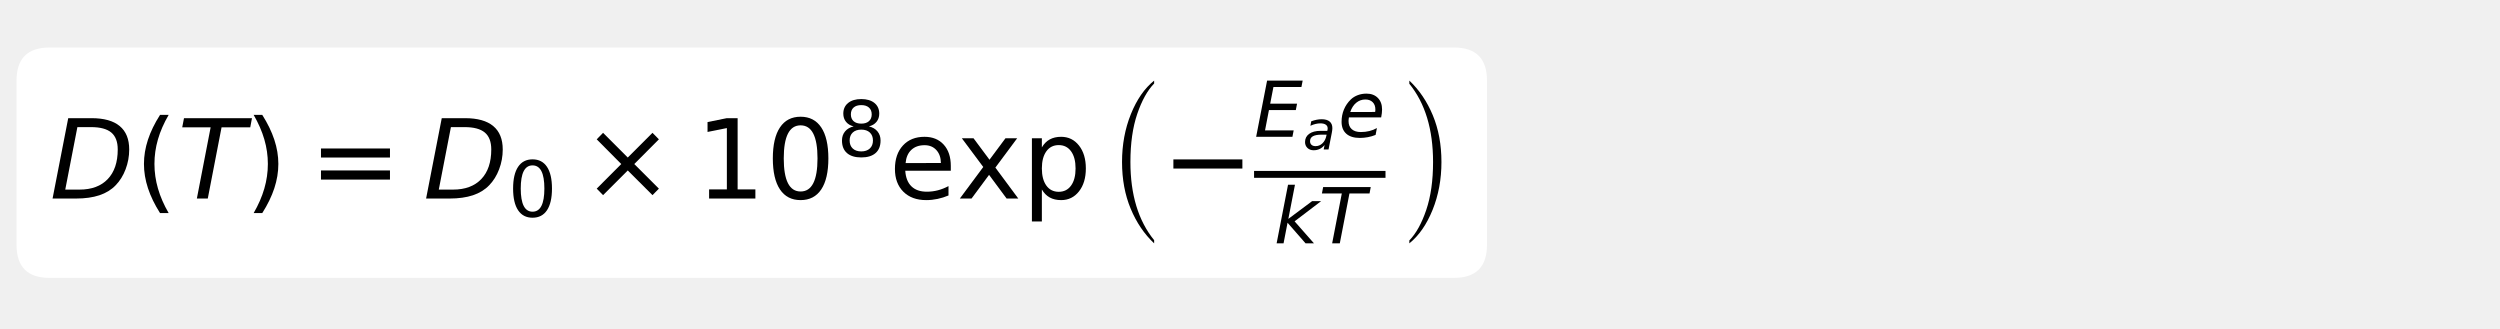
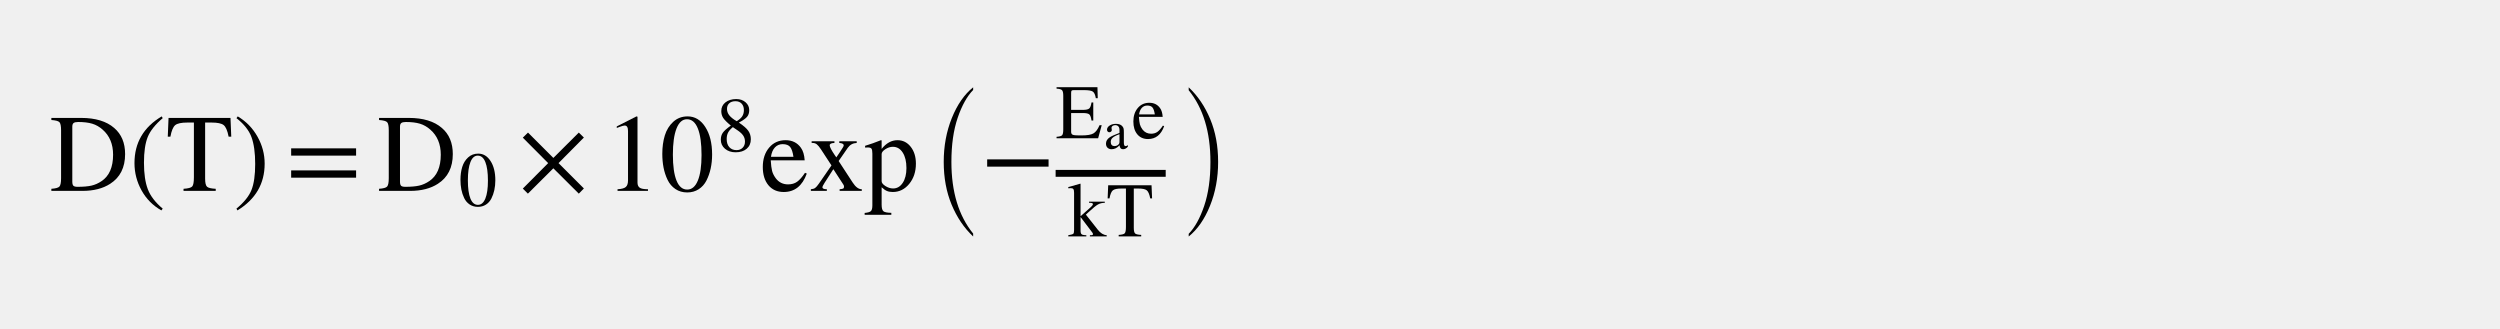
<svg xmlns="http://www.w3.org/2000/svg" xmlns:xlink="http://www.w3.org/1999/xlink" width="362.88pt" height="47.664pt" viewBox="0 0 362.88 47.664" version="1.1">
  <defs>
    <style type="text/css">*{stroke-linejoin: round; stroke-linecap: butt}</style>
  </defs>
  <g id="figure_1">
    <g id="patch_1">
      <path d="M 0 47.664  L 362.88 47.664  L 362.88 0  L 0 0  L 0 47.664  z " style="fill: none" />
    </g>
    <g id="axes_1" />
    <g id="text_1">
-       <g id="patch_2">
-         <path d="M 7.2 40.336  L 211.04 40.336  Q 215.84 40.336 215.84 35.536  L 215.84 11.696  Q 215.84 6.896 211.04 6.896  L 7.2 6.896  Q 2.4 6.896 2.4 11.696  L 2.4 35.536  Q 2.4 40.336 7.2 40.336  z " style="fill: #ffffff" />
-       </g>
-       <g transform="translate(7.2 28.976) scale(0.16 -0.16)">
+       <g transform="translate(7.2 27.856) scale(0.16 -0.16)">
        <defs>
-           <path id="DejaVuSans-Oblique-44" d="M 1081 4666  L 2438 4666  Q 3519 4666 4070 4208  Q 4622 3750 4622 2847  Q 4622 2250 4412 1698  Q 4203 1147 3834 769  Q 3463 381 2891 190  Q 2319 0 1538 0  L 172 0  L 1081 4666  z M 1613 4147  L 909 519  L 1734 519  Q 2794 519 3375 1128  Q 3956 1738 3956 2847  Q 3956 3519 3581 3833  Q 3206 4147 2406 4147  L 1613 4147  z " transform="scale(0.015625)" />
-           <path id="DejaVuSans-28" d="M 1984 4856  Q 1566 4138 1362 3434  Q 1159 2731 1159 2009  Q 1159 1288 1364 580  Q 1569 -128 1984 -844  L 1484 -844  Q 1016 -109 783 600  Q 550 1309 550 2009  Q 550 2706 781 3412  Q 1013 4119 1484 4856  L 1984 4856  z " transform="scale(0.015625)" />
-           <path id="DejaVuSans-Oblique-54" d="M 378 4666  L 4325 4666  L 4225 4134  L 2559 4134  L 1759 0  L 1125 0  L 1925 4134  L 275 4134  L 378 4666  z " transform="scale(0.015625)" />
-           <path id="DejaVuSans-29" d="M 513 4856  L 1013 4856  Q 1481 4119 1714 3412  Q 1947 2706 1947 2009  Q 1947 1309 1714 600  Q 1481 -109 1013 -844  L 513 -844  Q 928 -128 1133 580  Q 1338 1288 1338 2009  Q 1338 2731 1133 3434  Q 928 4138 513 4856  z " transform="scale(0.015625)" />
-           <path id="DejaVuSans-3d" d="M 678 2906  L 4684 2906  L 4684 2381  L 678 2381  L 678 2906  z M 678 1631  L 4684 1631  L 4684 1100  L 678 1100  L 678 1631  z " transform="scale(0.015625)" />
-           <path id="DejaVuSans-30" d="M 2034 4250  Q 1547 4250 1301 3770  Q 1056 3291 1056 2328  Q 1056 1369 1301 889  Q 1547 409 2034 409  Q 2525 409 2770 889  Q 3016 1369 3016 2328  Q 3016 3291 2770 3770  Q 2525 4250 2034 4250  z M 2034 4750  Q 2819 4750 3233 4129  Q 3647 3509 3647 2328  Q 3647 1150 3233 529  Q 2819 -91 2034 -91  Q 1250 -91 836 529  Q 422 1150 422 2328  Q 422 3509 836 4129  Q 1250 4750 2034 4750  z " transform="scale(0.015625)" />
-           <path id="DejaVuSans-d7" d="M 4488 3438  L 3059 2003  L 4488 575  L 4116 197  L 2681 1631  L 1247 197  L 878 575  L 2303 2003  L 878 3438  L 1247 3816  L 2681 2381  L 4116 3816  L 4488 3438  z " transform="scale(0.015625)" />
-           <path id="DejaVuSans-31" d="M 794 531  L 1825 531  L 1825 4091  L 703 3866  L 703 4441  L 1819 4666  L 2450 4666  L 2450 531  L 3481 531  L 3481 0  L 794 0  L 794 531  z " transform="scale(0.015625)" />
-           <path id="DejaVuSans-38" d="M 2034 2216  Q 1584 2216 1326 1975  Q 1069 1734 1069 1313  Q 1069 891 1326 650  Q 1584 409 2034 409  Q 2484 409 2743 651  Q 3003 894 3003 1313  Q 3003 1734 2745 1975  Q 2488 2216 2034 2216  z M 1403 2484  Q 997 2584 770 2862  Q 544 3141 544 3541  Q 544 4100 942 4425  Q 1341 4750 2034 4750  Q 2731 4750 3128 4425  Q 3525 4100 3525 3541  Q 3525 3141 3298 2862  Q 3072 2584 2669 2484  Q 3125 2378 3379 2068  Q 3634 1759 3634 1313  Q 3634 634 3220 271  Q 2806 -91 2034 -91  Q 1263 -91 848 271  Q 434 634 434 1313  Q 434 1759 690 2068  Q 947 2378 1403 2484  z M 1172 3481  Q 1172 3119 1398 2916  Q 1625 2713 2034 2713  Q 2441 2713 2670 2916  Q 2900 3119 2900 3481  Q 2900 3844 2670 4047  Q 2441 4250 2034 4250  Q 1625 4250 1398 4047  Q 1172 3844 1172 3481  z " transform="scale(0.015625)" />
-           <path id="DejaVuSans-65" d="M 3597 1894  L 3597 1613  L 953 1613  Q 991 1019 1311 708  Q 1631 397 2203 397  Q 2534 397 2845 478  Q 3156 559 3463 722  L 3463 178  Q 3153 47 2828 -22  Q 2503 -91 2169 -91  Q 1331 -91 842 396  Q 353 884 353 1716  Q 353 2575 817 3079  Q 1281 3584 2069 3584  Q 2775 3584 3186 3129  Q 3597 2675 3597 1894  z M 3022 2063  Q 3016 2534 2758 2815  Q 2500 3097 2075 3097  Q 1594 3097 1305 2825  Q 1016 2553 972 2059  L 3022 2063  z " transform="scale(0.015625)" />
-           <path id="DejaVuSans-78" d="M 3513 3500  L 2247 1797  L 3578 0  L 2900 0  L 1881 1375  L 863 0  L 184 0  L 1544 1831  L 300 3500  L 978 3500  L 1906 2253  L 2834 3500  L 3513 3500  z " transform="scale(0.015625)" />
-           <path id="DejaVuSans-70" d="M 1159 525  L 1159 -1331  L 581 -1331  L 581 3500  L 1159 3500  L 1159 2969  Q 1341 3281 1617 3432  Q 1894 3584 2278 3584  Q 2916 3584 3314 3078  Q 3713 2572 3713 1747  Q 3713 922 3314 415  Q 2916 -91 2278 -91  Q 1894 -91 1617 61  Q 1341 213 1159 525  z M 3116 1747  Q 3116 2381 2855 2742  Q 2594 3103 2138 3103  Q 1681 3103 1420 2742  Q 1159 2381 1159 1747  Q 1159 1113 1420 752  Q 1681 391 2138 391  Q 2594 391 2855 752  Q 3116 1113 3116 1747  z " transform="scale(0.015625)" />
+           <path id="STIXGeneral-Regular-44" d="M 102 4237  L 1830 4237  Q 3078 4237 3750 3654  Q 4384 3110 4384 2138  Q 4384 966 3514 410  Q 2880 0 1901 0  L 102 0  L 102 122  Q 474 147 570 252  Q 666 358 666 736  L 666 3520  Q 666 3891 570 3990  Q 474 4090 102 4115  L 102 4237  z M 1318 3731  L 1318 538  Q 1318 365 1379 301  Q 1440 237 1626 237  Q 2125 237 2432 307  Q 2739 378 3021 570  Q 3686 1018 3686 2099  Q 3686 3027 3078 3558  Q 2803 3802 2476 3901  Q 2150 4000 1658 4000  Q 1472 4000 1395 3942  Q 1318 3885 1318 3731  z " transform="scale(0.015625)" />
+           <path id="STIXGeneral-Regular-28" d="M 1946 -1030  L 1869 -1133  Q 1126 -710 716 32  Q 307 774 307 1613  Q 307 3386 1888 4326  L 1946 4224  Q 1293 3667 1075 3126  Q 858 2586 858 1632  Q 858 685 1082 96  Q 1306 -493 1946 -1030  z " transform="scale(0.015625)" />
+           <path id="STIXGeneral-Regular-54" d="M 3795 3149  L 3642 3149  Q 3539 3674 3353 3821  Q 3168 3968 2656 3968  L 2278 3968  L 2278 710  Q 2278 346 2387 243  Q 2496 141 2893 122  L 2893 0  L 1024 0  L 1024 122  Q 1427 147 1526 256  Q 1626 365 1626 787  L 1626 3968  L 1242 3968  Q 723 3968 540 3817  Q 358 3667 262 3149  L 109 3149  L 154 4237  L 3750 4237  L 3795 3149  z " transform="scale(0.015625)" />
+           <path id="STIXGeneral-Regular-29" d="M 186 4224  L 262 4326  Q 992 3891 1408 3148  Q 1824 2406 1824 1581  Q 1824 -166 243 -1133  L 186 -1030  Q 845 -486 1059 54  Q 1274 595 1274 1562  Q 1274 2534 1059 3120  Q 845 3706 186 4224  z " transform="scale(0.015625)" />
+           <path id="STIXGeneral-Regular-3d" d="M 4077 2048  L 307 2048  L 307 2470  L 4077 2470  L 4077 2048  z M 4077 768  L 307 768  L 307 1190  L 4077 1190  L 4077 768  z " transform="scale(0.015625)" />
+           <path id="STIXGeneral-Regular-30" d="M 3046 2112  Q 3046 1683 2963 1302  Q 2880 922 2717 602  Q 2554 282 2266 96  Q 1978 -90 1600 -90  Q 1210 -90 915 108  Q 621 307 461 640  Q 301 973 227 1350  Q 154 1728 154 2150  Q 154 2746 301 3222  Q 448 3699 790 4012  Q 1133 4326 1626 4326  Q 2253 4326 2649 3712  Q 3046 3098 3046 2112  z M 2432 2080  Q 2432 3091 2217 3625  Q 2003 4160 1587 4160  Q 1190 4160 979 3622  Q 768 3085 768 2106  Q 768 1120 979 598  Q 1190 77 1600 77  Q 2003 77 2217 598  Q 2432 1120 2432 2080  z " transform="scale(0.015625)" />
+           <path id="STIXGeneral-Regular-d7" d="M 3821 141  L 3526 -160  L 2048 1312  L 570 -160  L 275 134  L 1747 1613  L 275 3091  L 576 3386  L 2048 1914  L 3526 3386  L 3821 3098  L 2349 1613  L 3821 141  z " transform="scale(0.015625)" />
+           <path id="STIXGeneral-Regular-31" d="M 2522 0  L 755 0  L 755 96  Q 1107 115 1235 227  Q 1363 339 1363 608  L 1363 3482  Q 1363 3795 1171 3795  Q 1082 3795 883 3718  L 710 3654  L 710 3744  L 1856 4326  L 1914 4307  L 1914 486  Q 1914 275 2042 185  Q 2170 96 2522 96  L 2522 0  z " transform="scale(0.015625)" />
+           <path id="STIXGeneral-Regular-38" d="M 2848 992  Q 2848 499 2505 204  Q 2163 -90 1587 -90  Q 1050 -90 704 204  Q 358 499 358 954  Q 358 1293 524 1533  Q 691 1773 1190 2125  Q 710 2522 553 2765  Q 397 3008 397 3328  Q 397 3782 745 4054  Q 1094 4326 1638 4326  Q 2106 4326 2410 4060  Q 2714 3795 2714 3411  Q 2714 3059 2531 2848  Q 2349 2637 1856 2374  Q 2432 1990 2640 1689  Q 2848 1389 2848 992  z M 2272 3411  Q 2272 3744 2086 3945  Q 1901 4147 1574 4147  Q 1248 4147 1059 3977  Q 870 3808 870 3513  Q 870 3219 1059 2979  Q 1248 2739 1670 2490  Q 1997 2682 2134 2896  Q 2272 3110 2272 3411  z M 1734 1741  L 1357 1997  Q 1075 1766 960 1545  Q 845 1325 845 1011  Q 845 576 1065 333  Q 1286 90 1658 90  Q 1971 90 2166 285  Q 2362 480 2362 794  Q 2362 1082 2214 1299  Q 2067 1517 1734 1741  z " transform="scale(0.015625)" />
+           <path id="STIXGeneral-Regular-65" d="M 2611 1050  L 2714 1005  Q 2330 -64 1376 -64  Q 813 -64 486 329  Q 160 723 160 1389  Q 160 2074 525 2509  Q 890 2944 1485 2944  Q 2061 2944 2374 2502  Q 2560 2246 2592 1773  L 621 1773  Q 646 1370 700 1158  Q 755 947 915 730  Q 1184 378 1626 378  Q 1939 378 2153 531  Q 2368 685 2611 1050  z M 634 1978  L 1939 1978  Q 1882 2381 1750 2547  Q 1619 2714 1312 2714  Q 1043 2714 864 2525  Q 685 2336 634 1978  z " transform="scale(0.015625)" />
+           <path id="STIXGeneral-Regular-78" d="M 3066 0  L 1779 0  L 1779 96  Q 1939 109 1987 137  Q 2035 166 2035 250  Q 2035 307 1997 365  L 1414 1261  L 909 474  Q 781 275 781 211  Q 781 96 1037 96  L 1037 0  L 109 0  L 109 96  Q 269 109 355 169  Q 442 230 576 422  L 1306 1478  L 704 2400  Q 557 2624 454 2704  Q 352 2784 211 2784  L 154 2784  L 154 2880  L 1478 2880  L 1478 2784  Q 1203 2778 1203 2643  Q 1203 2509 1498 2074  Q 1581 1958 1587 1946  Q 1619 1990 1779 2227  Q 1811 2285 1856 2349  Q 1901 2413 1923 2451  Q 1946 2490 1971 2528  Q 1997 2566 2006 2595  Q 2016 2624 2016 2643  Q 2016 2765 1760 2784  L 1760 2880  L 2771 2880  L 2771 2784  Q 2445 2771 2253 2502  L 1722 1734  L 2541 480  Q 2790 96 3066 96  L 3066 0  z " transform="scale(0.015625)" />
+           <path id="STIXGeneral-Regular-70" d="M 1018 2931  L 1018 2438  Q 1421 2944 1939 2944  Q 2406 2944 2707 2560  Q 3008 2176 3008 1581  Q 3008 883 2621 409  Q 2234 -64 1664 -64  Q 1466 -64 1328 -6  Q 1190 51 1018 211  L 1018 -794  Q 1018 -1094 1120 -1180  Q 1222 -1267 1581 -1274  L 1581 -1389  L 32 -1389  L 32 -1280  Q 314 -1254 397 -1171  Q 480 -1088 480 -838  L 480 2157  Q 480 2381 429 2451  Q 378 2522 218 2522  Q 115 2522 58 2515  L 58 2618  Q 506 2752 979 2944  L 1018 2931  z M 1018 2138  L 1018 563  Q 1018 422 1238 281  Q 1459 141 1683 141  Q 2029 141 2243 467  Q 2458 794 2458 1325  Q 2458 1888 2243 2224  Q 2029 2560 1670 2560  Q 1446 2560 1232 2419  Q 1018 2278 1018 2138  z " transform="scale(0.015625)" />
          <path id="STIXSizeTwoSym-Regular-28" d="M 3219 -1555  L 3219 -1786  Q 2144 -774 1517 730  Q 890 2234 890 4115  Q 890 6003 1533 7593  Q 2176 9184 3219 10022  L 3219 9811  Q 2490 9062 1994 7606  Q 1498 6150 1498 4115  Q 1498 563 3219 -1555  z " transform="scale(0.015625)" />
-           <path id="DejaVuSans-2212" d="M 678 2272  L 4684 2272  L 4684 1741  L 678 1741  L 678 2272  z " transform="scale(0.015625)" />
-           <path id="DejaVuSans-Oblique-45" d="M 1081 4666  L 4031 4666  L 3928 4134  L 1606 4134  L 1338 2753  L 3566 2753  L 3463 2222  L 1234 2222  L 909 531  L 3284 531  L 3181 0  L 172 0  L 1081 4666  z " transform="scale(0.015625)" />
-           <path id="DejaVuSans-Oblique-61" d="M 3438 1997  L 3047 0  L 2472 0  L 2578 531  Q 2325 219 2001 64  Q 1678 -91 1281 -91  Q 834 -91 548 182  Q 263 456 263 884  Q 263 1497 752 1853  Q 1241 2209 2100 2209  L 2900 2209  L 2931 2363  Q 2938 2388 2941 2417  Q 2944 2447 2944 2509  Q 2944 2788 2717 2942  Q 2491 3097 2081 3097  Q 1800 3097 1504 3025  Q 1209 2953 897 2809  L 997 3341  Q 1322 3463 1633 3523  Q 1944 3584 2234 3584  Q 2853 3584 3176 3315  Q 3500 3047 3500 2534  Q 3500 2431 3484 2292  Q 3469 2153 3438 1997  z M 2816 1759  L 2241 1759  Q 1534 1759 1195 1570  Q 856 1381 856 984  Q 856 709 1029 553  Q 1203 397 1509 397  Q 1978 397 2328 733  Q 2678 1069 2791 1631  L 2816 1759  z " transform="scale(0.015625)" />
-           <path id="DejaVuSans-Oblique-65" d="M 3078 2063  Q 3088 2113 3092 2166  Q 3097 2219 3097 2272  Q 3097 2653 2873 2875  Q 2650 3097 2266 3097  Q 1838 3097 1509 2826  Q 1181 2556 1013 2059  L 3078 2063  z M 3578 1613  L 903 1613  Q 884 1494 878 1425  Q 872 1356 872 1306  Q 872 872 1139 634  Q 1406 397 1894 397  Q 2269 397 2603 481  Q 2938 566 3225 728  L 3116 159  Q 2806 34 2476 -28  Q 2147 -91 1806 -91  Q 1078 -91 686 257  Q 294 606 294 1247  Q 294 1794 489 2264  Q 684 2734 1063 3103  Q 1306 3334 1642 3459  Q 1978 3584 2356 3584  Q 2950 3584 3301 3228  Q 3653 2872 3653 2272  Q 3653 2128 3634 1964  Q 3616 1800 3578 1613  z " transform="scale(0.015625)" />
-           <path id="DejaVuSans-Oblique-6b" d="M 1172 4863  L 1747 4863  L 1197 2028  L 3169 3500  L 3916 3500  L 1716 1825  L 3322 0  L 2625 0  L 1131 1709  L 800 0  L 225 0  L 1172 4863  z " transform="scale(0.015625)" />
+           <path id="STIXGeneral-Regular-2212" d="M 3974 1408  L 410 1408  L 410 1830  L 3974 1830  L 3974 1408  z " transform="scale(0.015625)" />
+           <path id="STIXGeneral-Regular-45" d="M 3821 1082  L 3526 0  L 77 0  L 77 122  Q 442 147 538 252  Q 634 358 634 730  L 634 3520  Q 634 3878 534 3987  Q 435 4096 77 4115  L 77 4237  L 3469 4237  L 3494 3322  L 3334 3322  Q 3264 3750 3085 3872  Q 2906 3994 2349 3994  L 1510 3994  Q 1370 3994 1328 3952  Q 1286 3910 1286 3763  L 1286 2355  L 2253 2355  Q 2656 2355 2787 2470  Q 2918 2586 2976 2970  L 3123 2970  L 3123 1472  L 2976 1472  Q 2918 1875 2790 1984  Q 2662 2093 2253 2093  L 1286 2093  L 1286 538  Q 1286 346 1420 291  Q 1555 237 1933 237  L 2163 237  Q 2848 237 3136 403  Q 3424 570 3642 1082  L 3821 1082  z " transform="scale(0.015625)" />
+           <path id="STIXGeneral-Regular-61" d="M 2829 422  L 2829 243  Q 2586 -64 2253 -64  Q 1888 -64 1843 403  L 1837 403  Q 1427 -64 909 -64  Q 608 -64 422 112  Q 237 288 237 602  Q 237 1050 685 1350  Q 992 1555 1837 1869  L 1837 2214  Q 1837 2502 1699 2646  Q 1562 2790 1338 2790  Q 1146 2790 1018 2697  Q 890 2605 890 2477  Q 890 2419 909 2348  Q 928 2278 928 2208  Q 928 2112 841 2029  Q 755 1946 634 1946  Q 525 1946 441 2029  Q 358 2112 358 2240  Q 358 2547 685 2752  Q 986 2944 1421 2944  Q 1939 2944 2176 2656  Q 2291 2522 2323 2384  Q 2355 2246 2355 1946  L 2355 723  Q 2355 301 2554 301  Q 2682 301 2829 422  z M 1837 813  L 1837 1715  Q 1248 1510 1018 1293  Q 800 1094 800 800  Q 800 557 921 432  Q 1043 307 1242 307  Q 1453 307 1613 410  Q 1747 506 1792 589  Q 1837 672 1837 813  z " transform="scale(0.015625)" />
+           <path id="STIXGeneral-Regular-6b" d="M 3232 0  L 1837 0  L 1837 96  L 1958 96  Q 2093 96 2093 192  Q 2093 250 2022 339  L 1062 1606  L 1062 429  Q 1062 262 1142 185  Q 1222 109 1414 102  L 1542 96  L 1542 0  L 45 0  L 45 96  Q 390 154 457 214  Q 525 275 525 525  L 525 3610  Q 525 3840 467 3920  Q 410 4000 250 4000  Q 211 4000 45 3987  L 45 4090  L 237 4141  Q 621 4243 1037 4371  L 1062 4358  L 1062 1670  L 1939 2451  Q 2086 2586 2086 2675  Q 2086 2739 2019 2761  Q 1952 2784 1766 2790  L 1766 2880  L 3072 2880  L 3072 2784  Q 2752 2784 2505 2646  Q 2259 2509 1690 1978  L 1504 1805  L 2483 563  Q 2829 122 3232 96  L 3232 0  z " transform="scale(0.015625)" />
          <path id="STIXSizeTwoSym-Regular-29" d="M 730 9792  L 730 10022  Q 1805 9011 2432 7507  Q 3059 6003 3059 4115  Q 3059 2234 2416 643  Q 1773 -947 730 -1786  L 730 -1574  Q 1459 -826 1955 633  Q 2451 2093 2451 4115  Q 2451 7674 730 9792  z " transform="scale(0.015625)" />
        </defs>
-         <use xlink:href="#DejaVuSans-Oblique-44" transform="translate(0 0.987656)" />
-         <use xlink:href="#DejaVuSans-28" transform="translate(77.00195 0.987656)" />
-         <use xlink:href="#DejaVuSans-Oblique-54" transform="translate(116.0156 0.987656)" />
-         <use xlink:href="#DejaVuSans-29" transform="translate(177.0996 0.987656)" />
-         <use xlink:href="#DejaVuSans-3d" transform="translate(235.5957 0.987656)" />
-         <use xlink:href="#DejaVuSans-Oblique-44" transform="translate(338.8672 0.987656)" />
-         <use xlink:href="#DejaVuSans-30" transform="translate(415.8691 -15.41859) scale(0.7)" />
-         <use xlink:href="#DejaVuSans-d7" transform="translate(482.6221 0.987656)" />
-         <use xlink:href="#DejaVuSans-31" transform="translate(585.8936 0.987656)" />
-         <use xlink:href="#DejaVuSans-30" transform="translate(649.5166 0.987656)" />
-         <use xlink:href="#DejaVuSans-38" transform="translate(714.0967 39.26891) scale(0.7)" />
-         <use xlink:href="#DejaVuSans-65" transform="translate(761.3672 0.987656)" />
-         <use xlink:href="#DejaVuSans-78" transform="translate(822.8906 0.987656)" />
-         <use xlink:href="#DejaVuSans-70" transform="translate(882.0703 0.987656)" />
-         <use xlink:href="#STIXSizeTwoSym-Regular-28" transform="translate(961.7826 -17.34203) scale(0.800296)" />
-         <use xlink:href="#DejaVuSans-2212" transform="translate(1008.903 0.987656)" />
-         <use xlink:href="#DejaVuSans-Oblique-45" transform="translate(1092.692 56.96563) scale(0.7)" />
-         <use xlink:href="#DejaVuSans-Oblique-61" transform="translate(1136.92 45.48125) scale(0.49)" />
-         <use xlink:href="#DejaVuSans-Oblique-65" transform="translate(1168.861 56.96563) scale(0.7)" />
-         <use xlink:href="#DejaVuSans-Oblique-6b" transform="translate(1110.692 -39.65453) scale(0.7)" />
-         <use xlink:href="#DejaVuSans-Oblique-54" transform="translate(1151.229 -39.65453) scale(0.7)" />
-         <use xlink:href="#STIXSizeTwoSym-Regular-29" transform="translate(1224.427 -17.34203) scale(0.800296)" />
-         <path d="M 1092.692 19.785  L 1092.692 26.035  L 1211.927 26.035  L 1211.927 19.785  L 1092.692 19.785  z " />
+         <use xlink:href="#STIXGeneral-Regular-44" transform="translate(0 0.920938)" />
+         <use xlink:href="#STIXGeneral-Regular-28" transform="translate(72.19998 0.920938)" />
+         <use xlink:href="#STIXGeneral-Regular-54" transform="translate(105.5 0.920938)" />
+         <use xlink:href="#STIXGeneral-Regular-29" transform="translate(166.6 0.920938)" />
+         <use xlink:href="#STIXGeneral-Regular-3d" transform="translate(214.3399 0.920938)" />
+         <use xlink:href="#STIXGeneral-Regular-44" transform="translate(297.2799 0.920938)" />
+         <use xlink:href="#STIXGeneral-Regular-30" transform="translate(371.0549 -12.57906) scale(0.7)" />
+         <use xlink:href="#STIXGeneral-Regular-d7" transform="translate(424.9949 0.920938)" />
+         <use xlink:href="#STIXGeneral-Regular-31" transform="translate(503.4349 0.920938)" />
+         <use xlink:href="#STIXGeneral-Regular-30" transform="translate(553.4349 0.920938)" />
+         <use xlink:href="#STIXGeneral-Regular-38" transform="translate(605.0098 36.92094) scale(0.7)" />
+         <use xlink:href="#STIXGeneral-Regular-65" transform="translate(644.5098 0.920938)" />
+         <use xlink:href="#STIXGeneral-Regular-78" transform="translate(688.9098 0.920938)" />
+         <use xlink:href="#STIXGeneral-Regular-70" transform="translate(738.9098 0.920938)" />
+         <use xlink:href="#STIXSizeTwoSym-Regular-28" transform="translate(800.9434 -19.98062) scale(0.73355)" />
+         <use xlink:href="#STIXGeneral-Regular-2212" transform="translate(844.1612 0.920938)" />
+         <use xlink:href="#STIXGeneral-Regular-45" transform="translate(912.6612 48.65781) scale(0.7)" />
+         <use xlink:href="#STIXGeneral-Regular-61" transform="translate(956.5337 39.20781) scale(0.49)" />
+         <use xlink:href="#STIXGeneral-Regular-65" transform="translate(981.4397 48.65781) scale(0.7)" />
+         <use xlink:href="#STIXGeneral-Regular-6b" transform="translate(923.6612 -40.34) scale(0.7)" />
+         <use xlink:href="#STIXGeneral-Regular-54" transform="translate(958.6612 -40.34) scale(0.7)" />
+         <use xlink:href="#STIXSizeTwoSym-Regular-29" transform="translate(1025.02 -19.98062) scale(0.73355)" />
+         <path d="M 912.661 13.718  L 912.661 19.968  L 1012.52 19.968  L 1012.52 13.718  L 912.661 13.718  z " />
      </g>
    </g>
  </g>
</svg>
